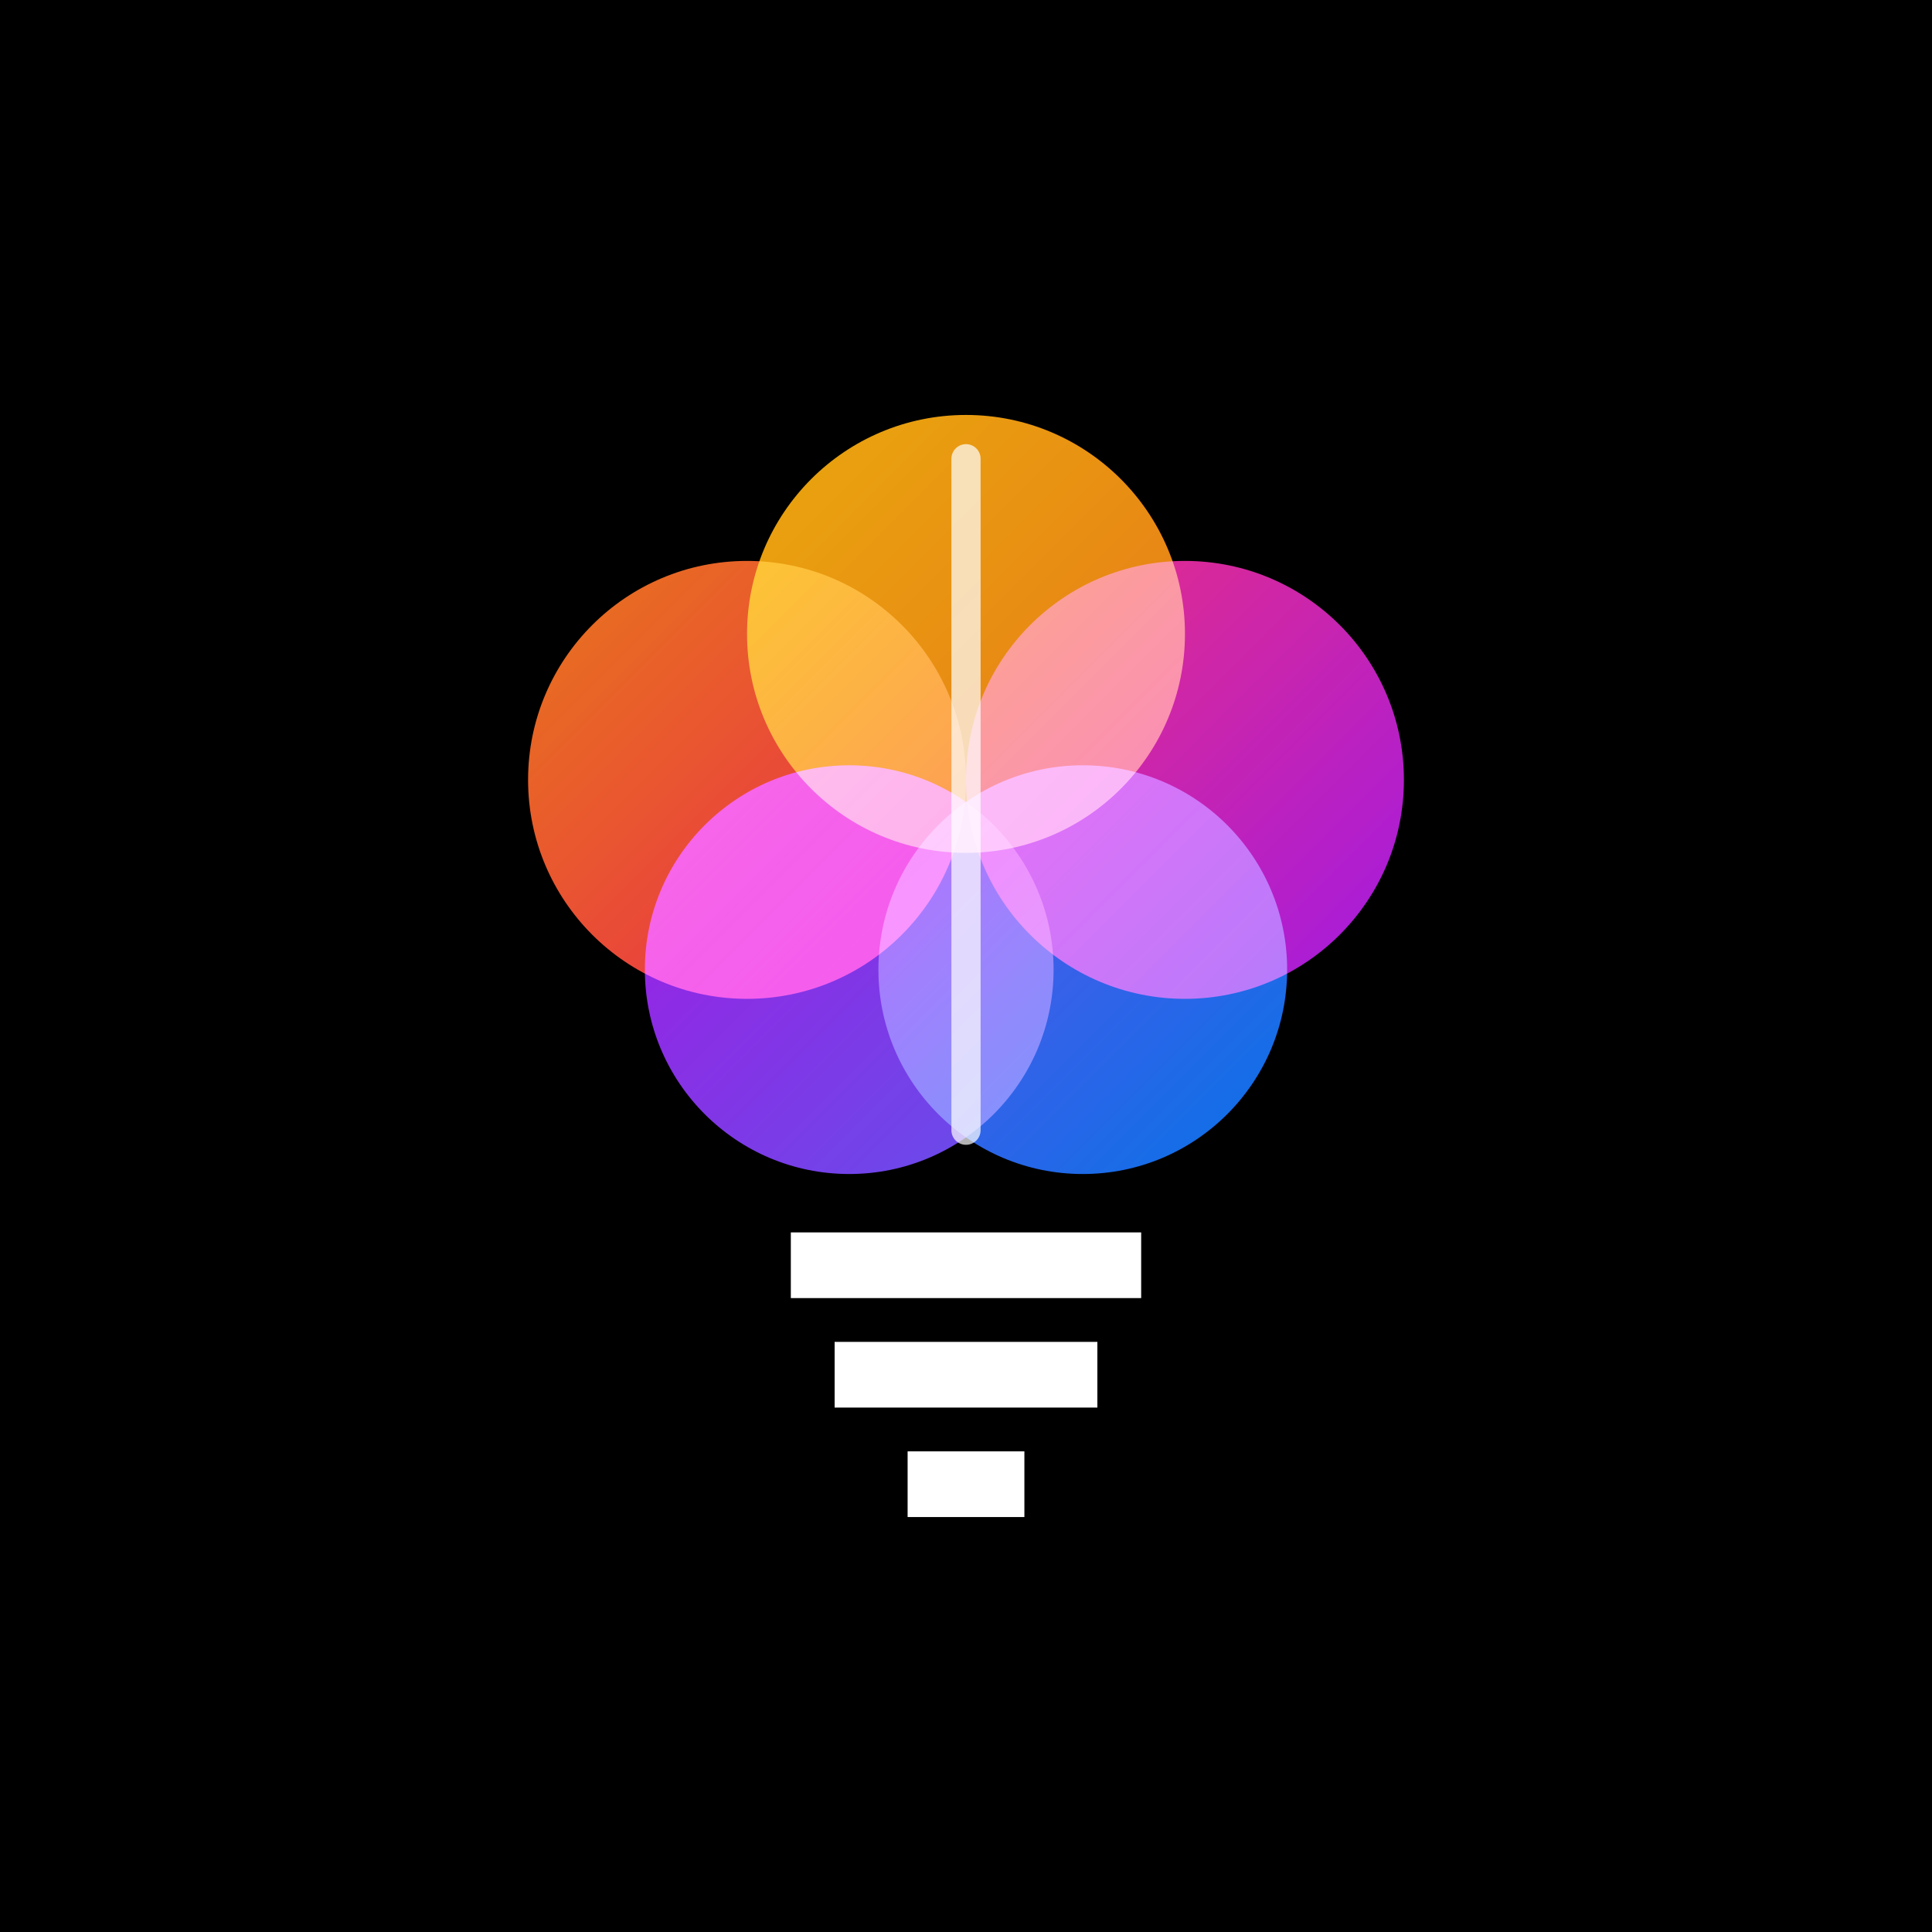
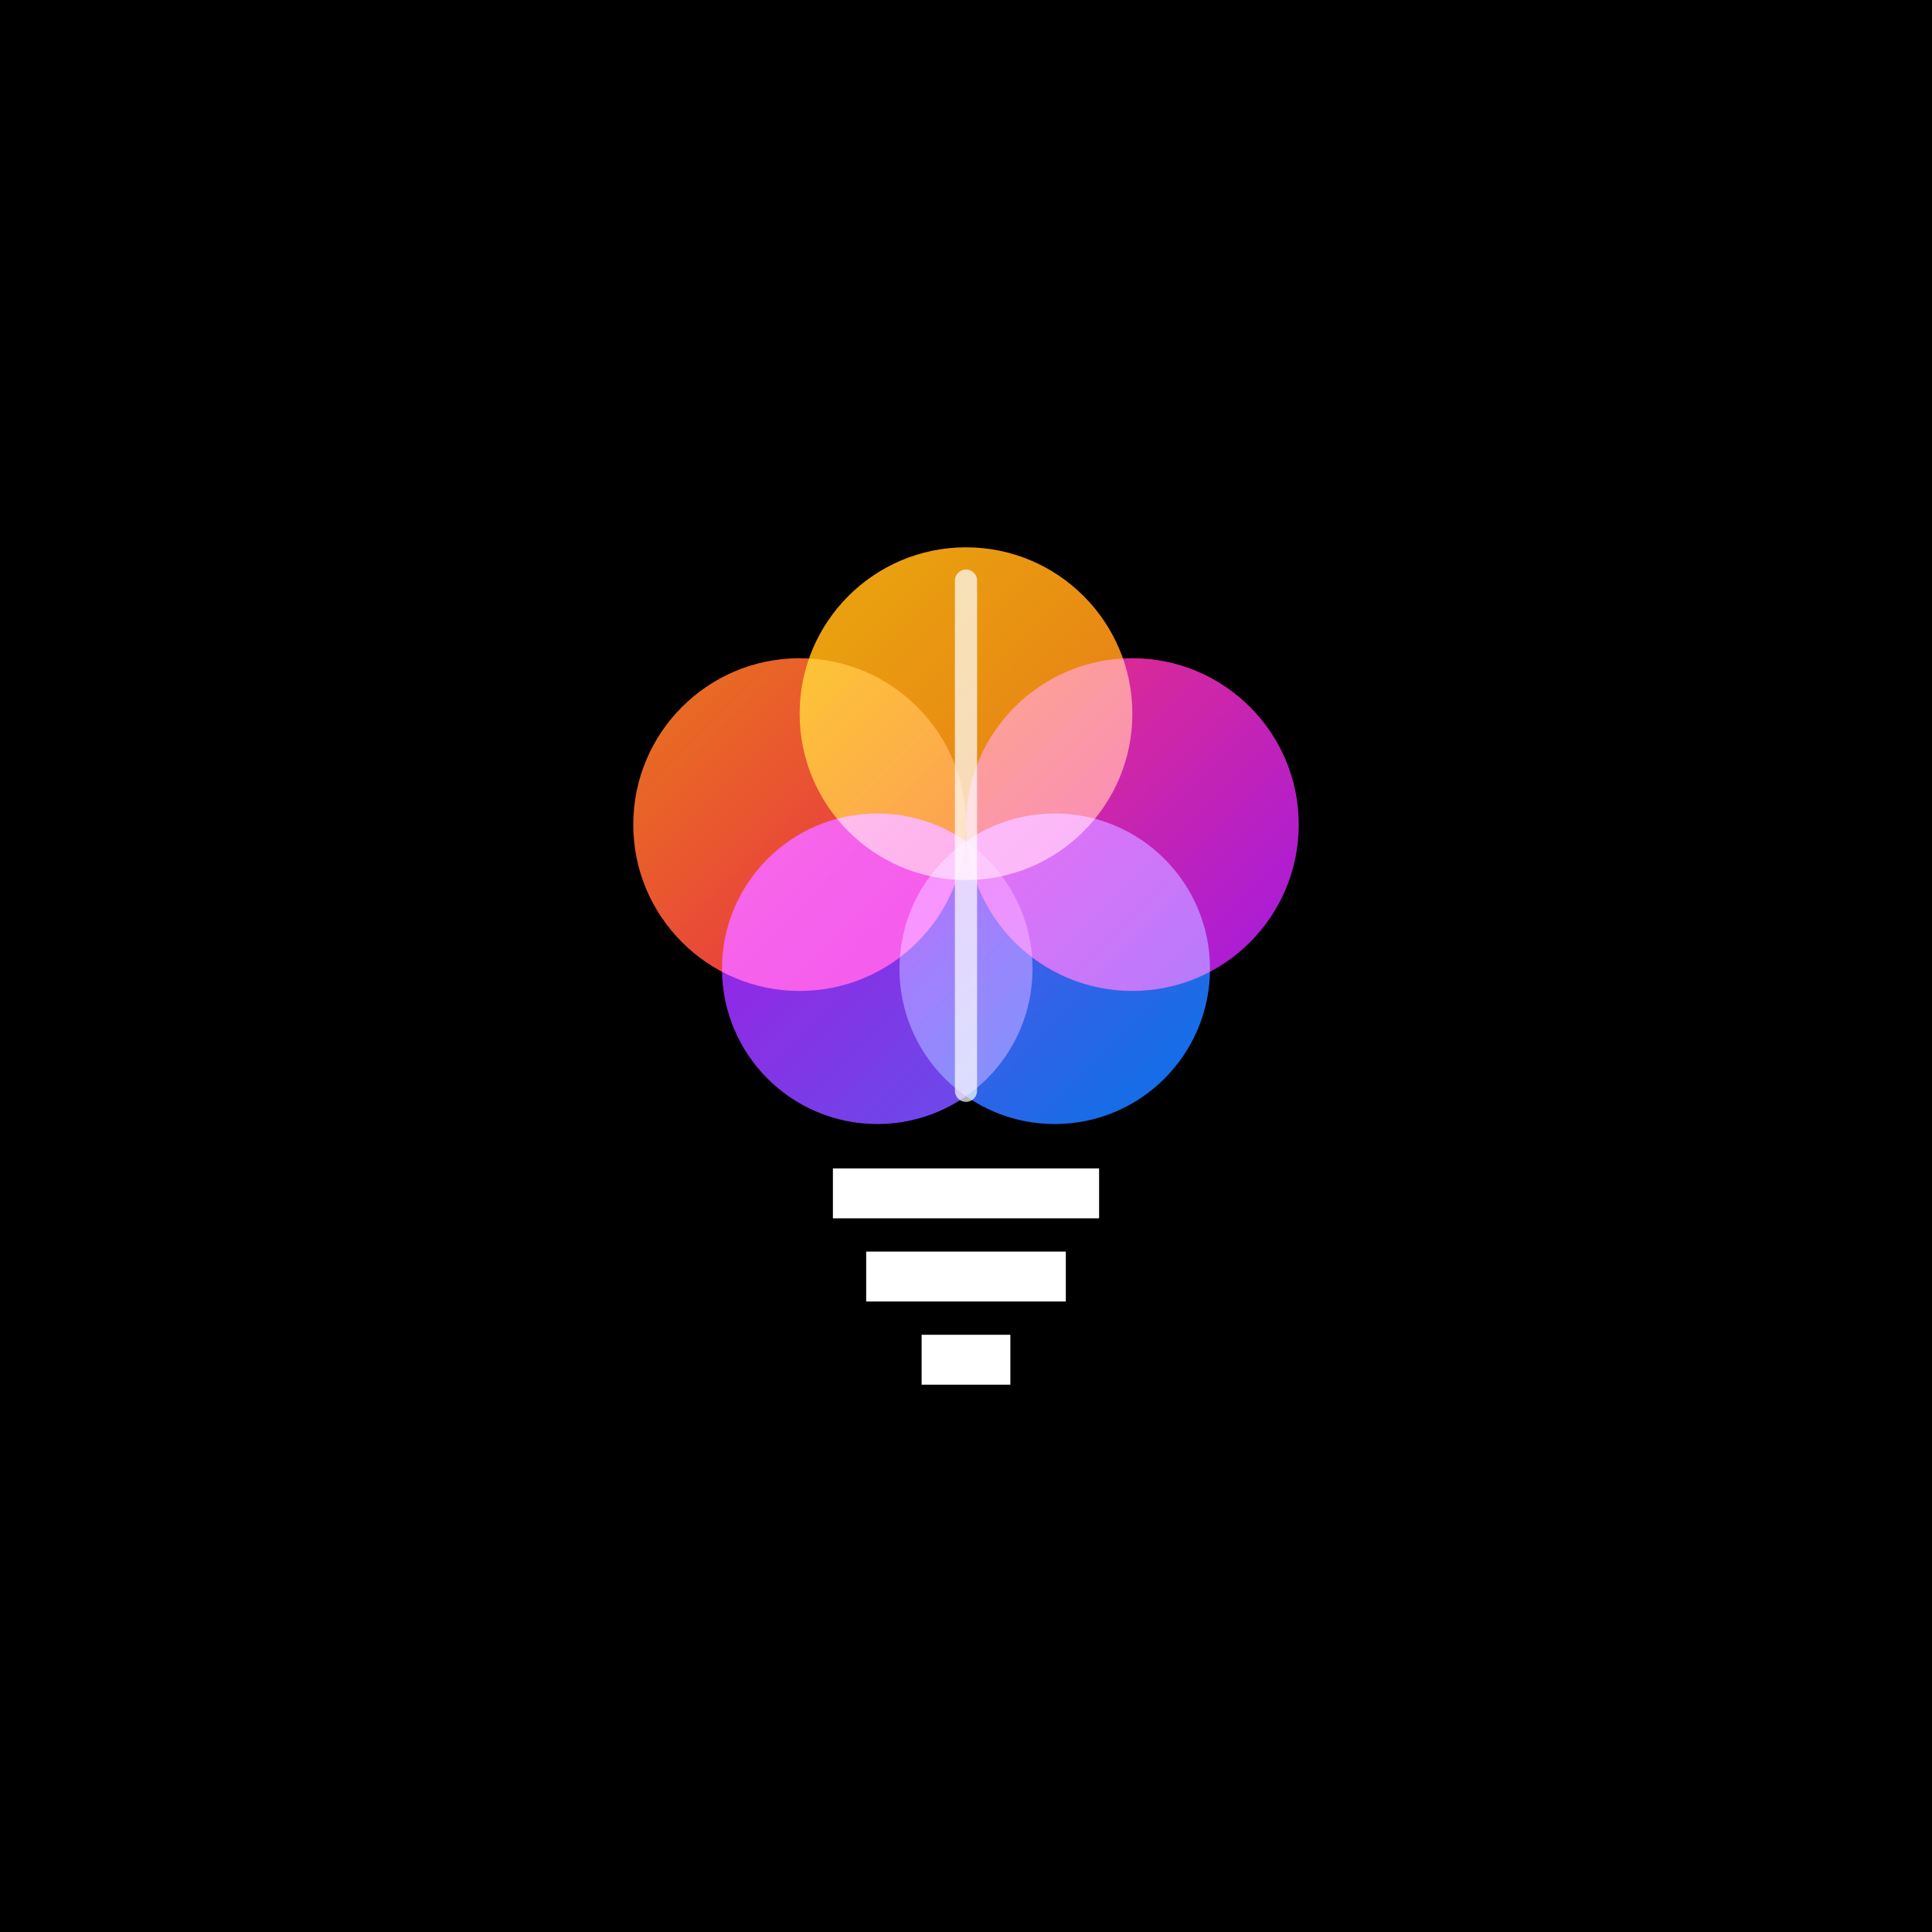
<svg xmlns="http://www.w3.org/2000/svg" viewBox="0 0 108 108">
  <defs>
    <linearGradient id="a" x1="0" y1="0" x2="1" y2="1">
      <stop offset="0" stop-color="#FDB60D" />
      <stop offset="1" stop-color="#FC801D" />
    </linearGradient>
    <linearGradient id="b" x1="0" y1="0" x2="1" y2="1">
      <stop offset="0" stop-color="#FC801D" />
      <stop offset="1" stop-color="#FE2857" />
    </linearGradient>
    <linearGradient id="c" x1="0" y1="0" x2="1" y2="1">
      <stop offset="0" stop-color="#FF318C" />
      <stop offset="1" stop-color="#AF1DF5" />
    </linearGradient>
    <linearGradient id="d" x1="0" y1="0" x2="1" y2="1">
      <stop offset="0" stop-color="#AF1DF5" />
      <stop offset="1" stop-color="#6B57FF" />
    </linearGradient>
    <linearGradient id="e" x1="0" y1="0" x2="1" y2="1">
      <stop offset="0" stop-color="#6B57FF" />
      <stop offset="1" stop-color="#087CFA" />
    </linearGradient>
  </defs>
  <rect width="108" height="108" fill="#000000" />
-   <g transform="translate(54 54) scale(0.408) translate(-100 -105.5)">
+   <g transform="translate(54 54) scale(0.310) translate(-100 -105.5)">
    <circle cx="100" cy="60" r="30" fill="url(#a)" opacity="0.92" style="mix-blend-mode: screen" />
    <circle cx="70" cy="80" r="30" fill="url(#b)" opacity="0.92" style="mix-blend-mode: screen" />
    <circle cx="130" cy="80" r="30" fill="url(#c)" opacity="0.92" style="mix-blend-mode: screen" />
    <circle cx="84" cy="106" r="28" fill="url(#d)" opacity="0.92" style="mix-blend-mode: screen" />
    <circle cx="116" cy="106" r="28" fill="url(#e)" opacity="0.92" style="mix-blend-mode: screen" />
    <path d="M100 36 L100 128" fill="none" stroke="#FFFFFF" stroke-width="4" stroke-linecap="round" opacity="0.7" />
    <rect x="76" y="142" width="48" height="9" fill="#FFFFFF" />
    <rect x="82" y="157" width="36" height="9" fill="#FFFFFF" />
    <rect x="92" y="172" width="16" height="9" fill="#FFFFFF" />
  </g>
</svg>
